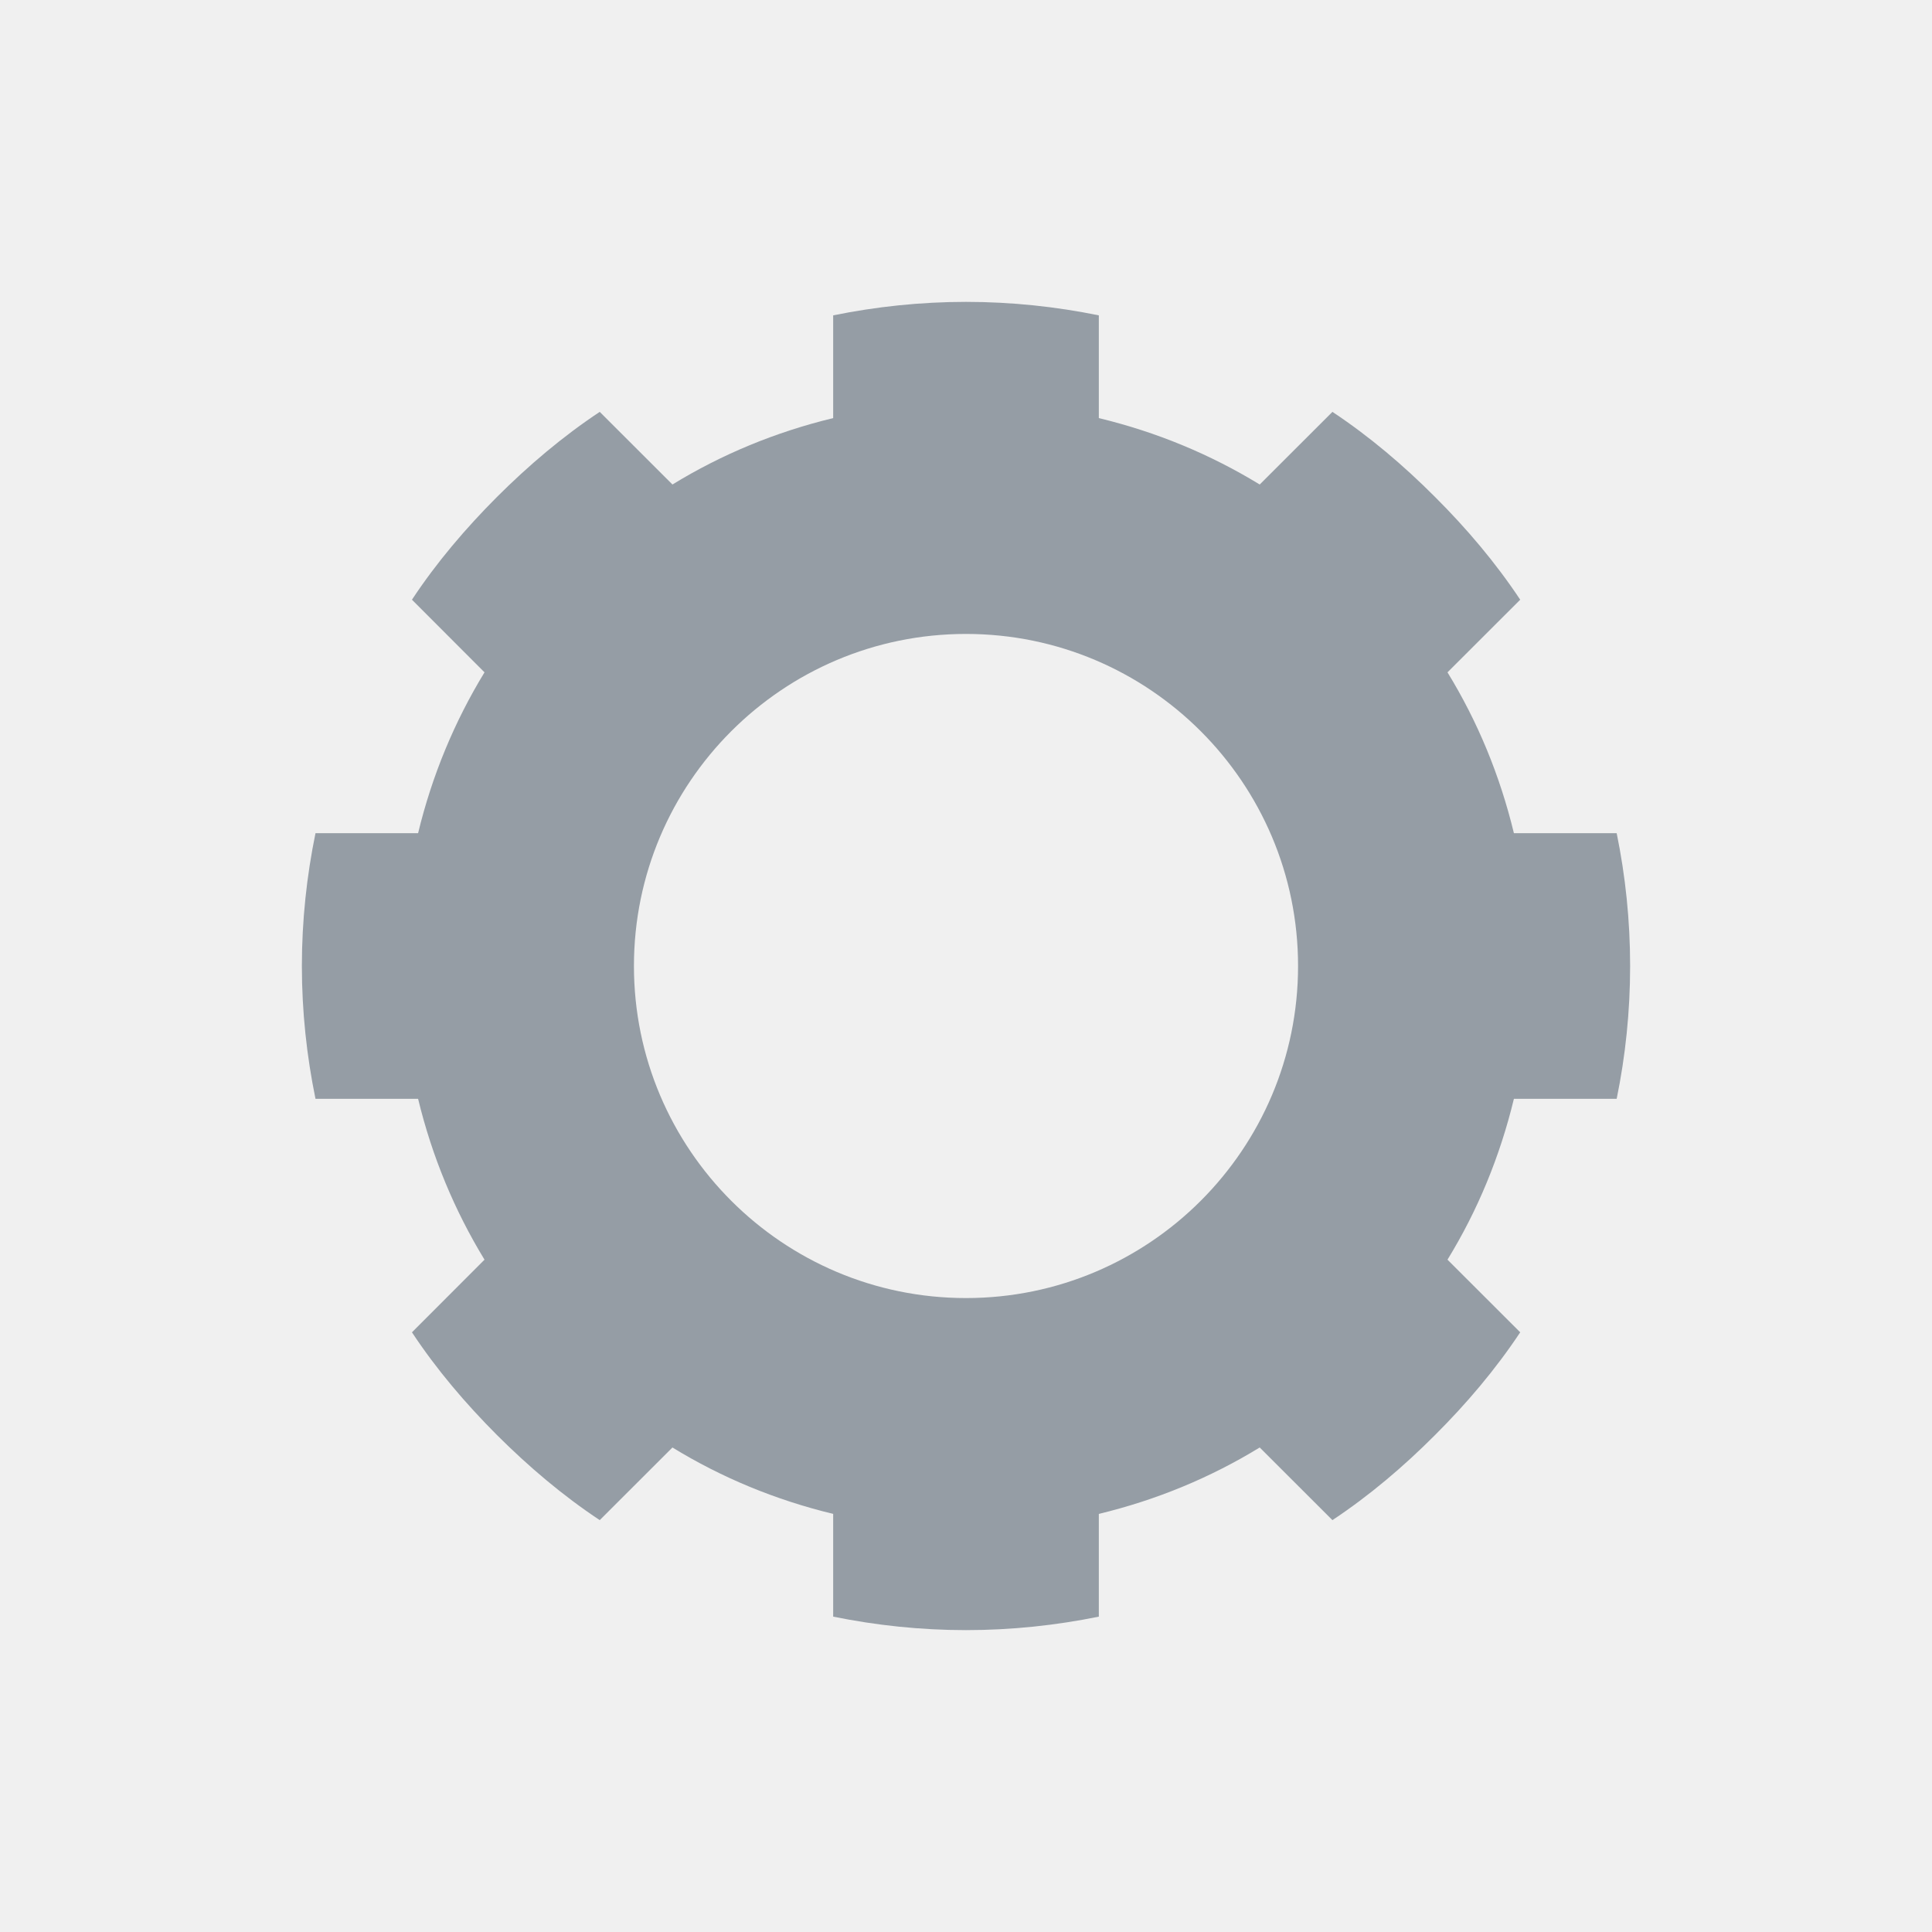
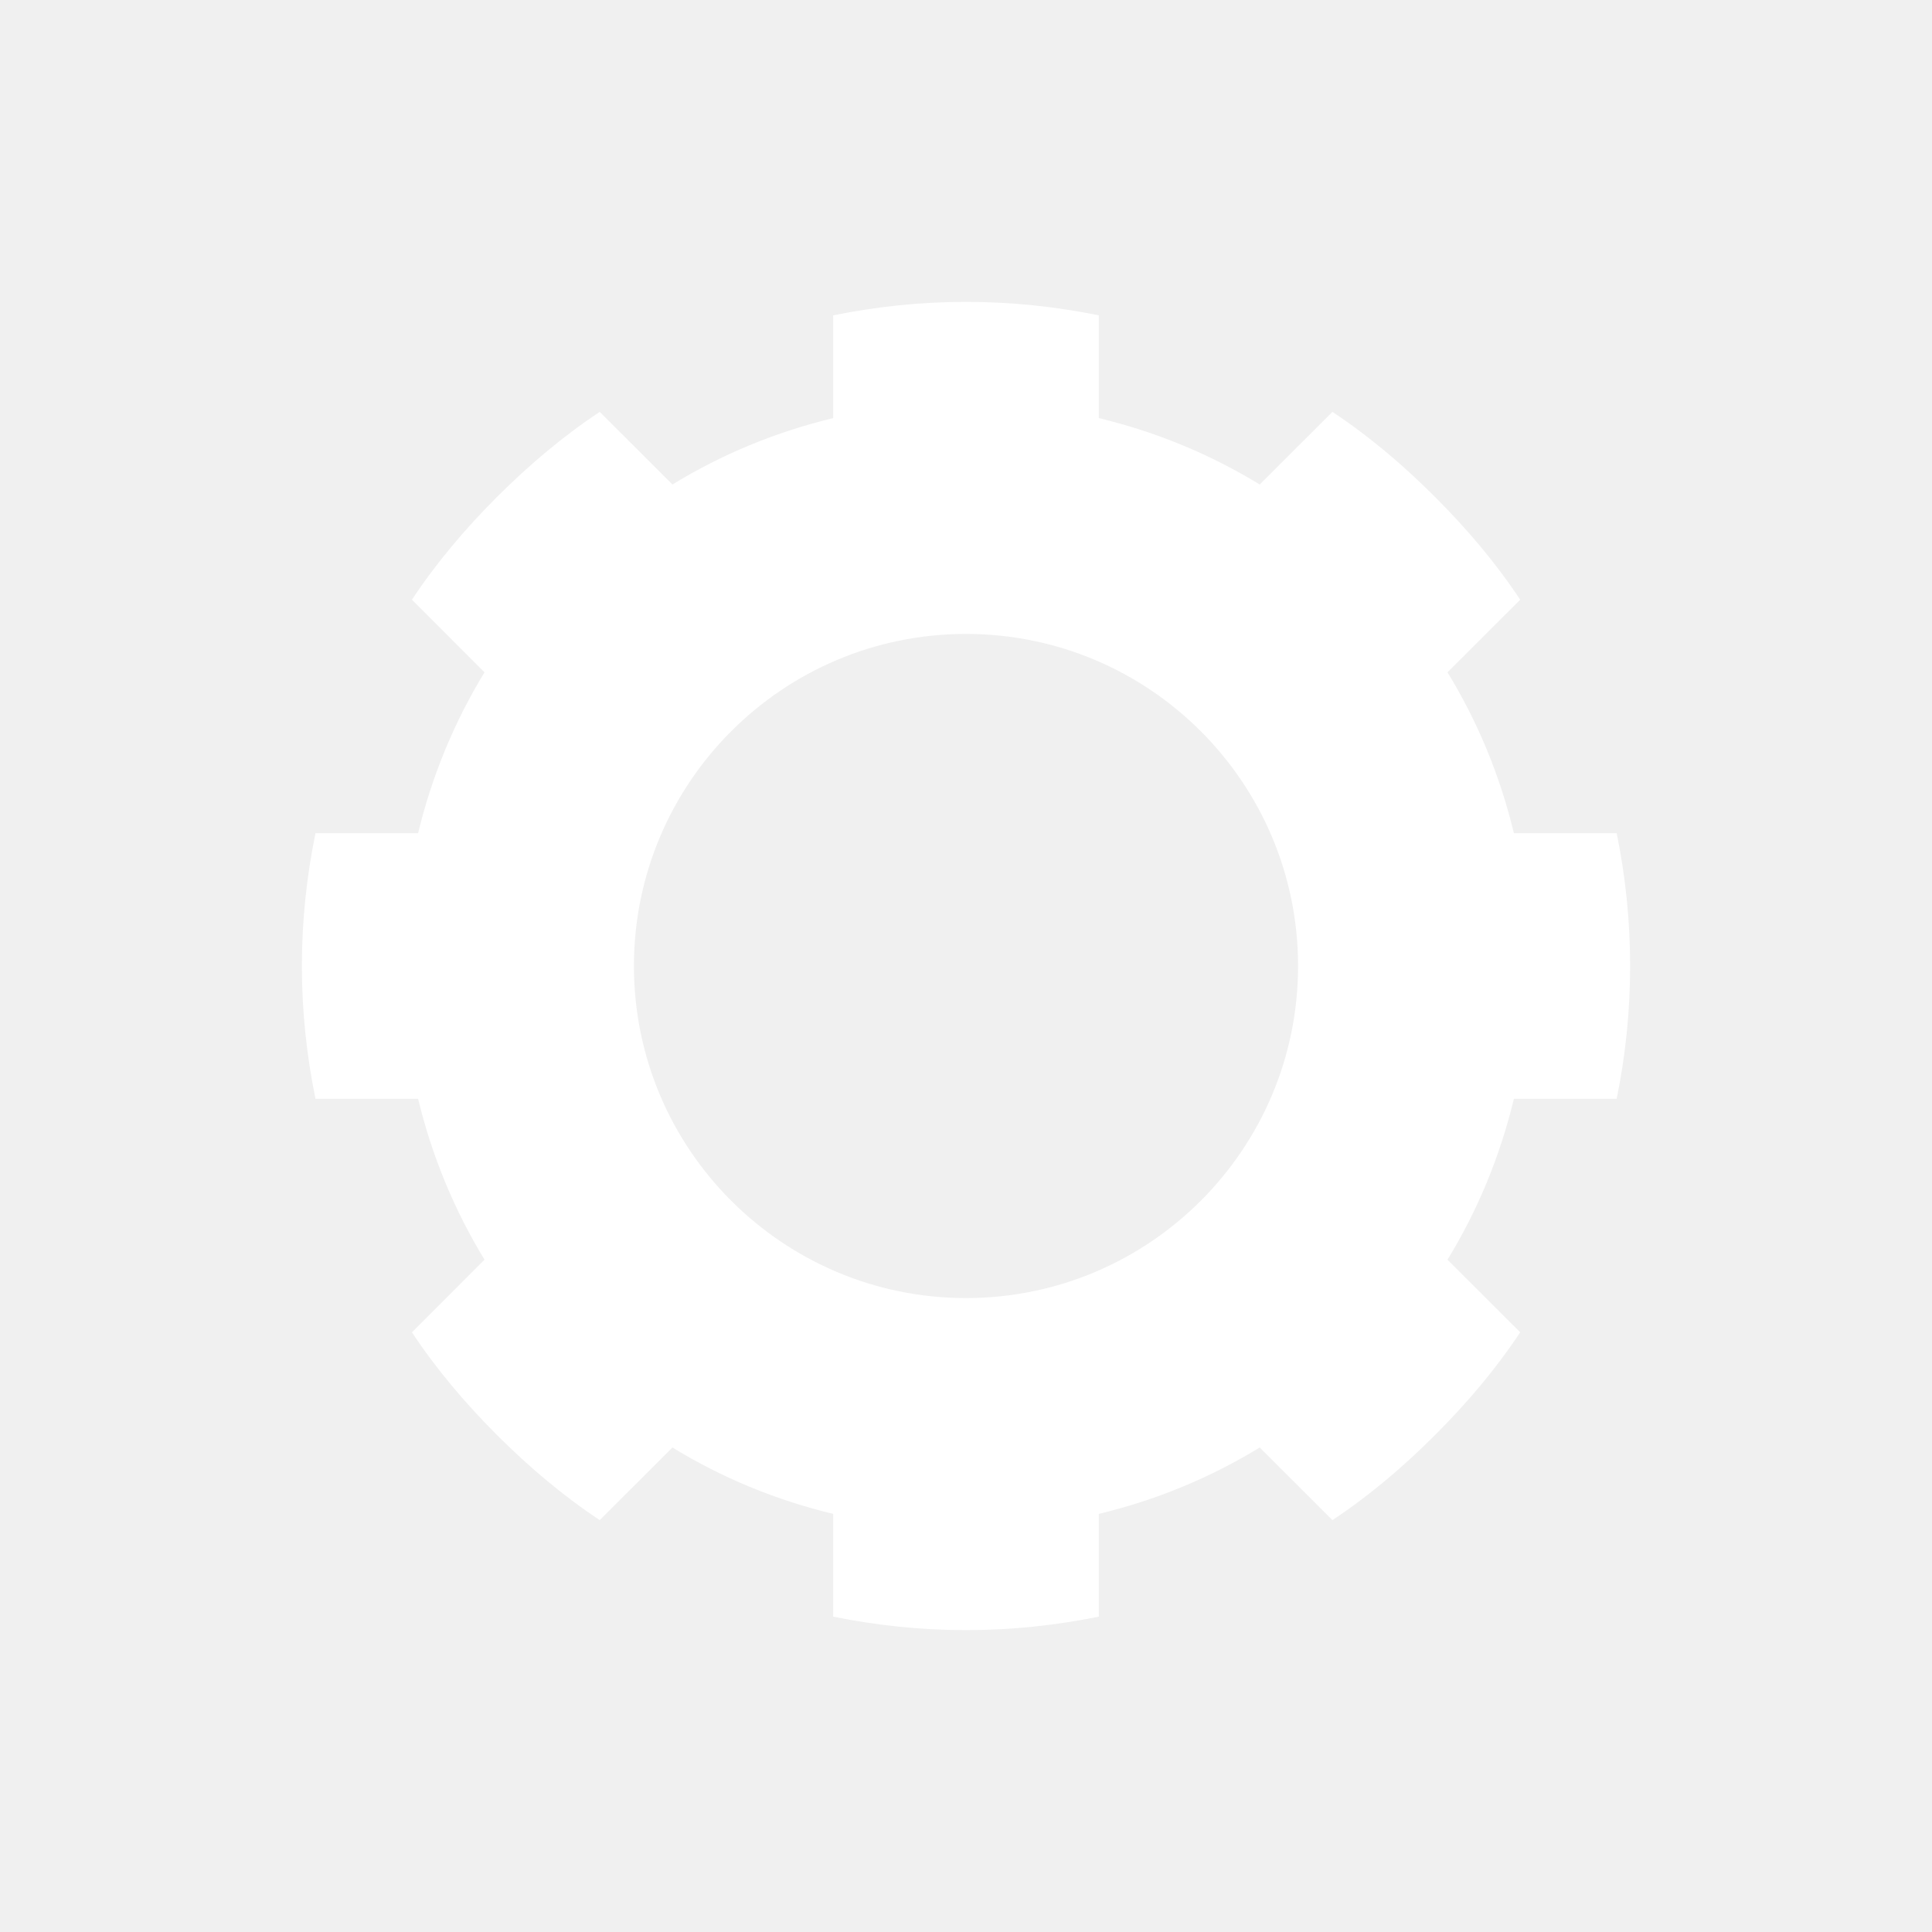
<svg xmlns="http://www.w3.org/2000/svg" width="32" height="32" viewBox="0 0 32 32" version="1.1" id="svg4">
  <defs id="defs8" />
-   <g id="g77">
+   <g id="g16">
    <rect style="fill:none;stroke:none;stroke-width:0.547" id="rect9" width="32" height="32" x="-1.8017577e-07" y="-4.5732116e-09" />
-     <g id="g3518" transform="matrix(0.275,0,0,0.275,-64.685,5.966873)" style="fill:#959da5;fill-opacity:1;stroke:none">
-       <path id="path58241" style="fill:#959da5;fill-opacity:1;stroke:none;stroke-width:2;stroke-linecap:round;stroke-linejoin:round;stroke-dashoffset:162" d="m 293.4,-3.516 c -2.74,0 -5.41,0.287 -8,0.812 v 6.188 c -3.47,0.839 -6.72,2.185 -9.68,4 l -4.38,-4.375 c -2.24,1.486 -4.29,3.23 -6.19,5.125 -1.89,1.895 -3.64,3.945 -5.12,6.188 l 4.37,4.375 c -1.81,2.967 -3.16,6.212 -4,9.687 h -6.18 c -0.53,2.585 -0.82,5.261 -0.82,8 0,2.739 0.29,5.415 0.82,8 h 6.18 c 0.84,3.475 2.19,6.72 4,9.688 l -4.37,4.375 c 1.48,2.242 3.23,4.292 5.12,6.187 1.9,1.895 3.95,3.639 6.19,5.125 l 4.38,-4.375 c 2.96,1.816 6.21,3.161 9.68,4 v 6.188 c 2.59,0.525 5.26,0.812 8,0.812 2.74,0 5.42,-0.287 8,-0.812 v -6.188 c 3.48,-0.839 6.72,-2.184 9.69,-4 l 4.38,4.375 c 2.24,-1.486 4.29,-3.23 6.18,-5.125 1.9,-1.895 3.64,-3.945 5.13,-6.187 l -4.38,-4.375 c 1.82,-2.968 3.16,-6.213 4,-9.688 h 6.19 c 0.53,-2.585 0.81,-5.261 0.81,-8 0,-2.739 -0.28,-5.415 -0.81,-8 h -6.19 c -0.84,-3.475 -2.18,-6.72 -4,-9.687 l 4.38,-4.375 c -1.49,-2.243 -3.23,-4.293 -5.13,-6.188 -1.89,-1.895 -3.94,-3.639 -6.18,-5.125 l -4.38,4.375 c -2.97,-1.815 -6.21,-3.161 -9.69,-4 v -6.188 c -2.58,-0.525 -5.26,-0.812 -8,-0.812 z m 0,20 c 11.04,0 20,8.96 20,20 0,11.04 -8.96,20 -20,20 -11.04,0 -20,-8.96 -20,-20 0,-11.04 8.96,-20 20,-20 z" />
+     <g id="g3518" transform="matrix(0.275,0,0,0.275,-64.685,5.966873)" style="fill:#ffffff;fill-opacity:1;stroke:none">
+       <path id="path58241" style="fill:#ffffff;fill-opacity:1;stroke:none;stroke-width:2;stroke-linecap:round;stroke-linejoin:round;stroke-dashoffset:162" d="m 293.4,-3.516 c -2.74,0 -5.41,0.287 -8,0.812 v 6.188 c -3.47,0.839 -6.72,2.185 -9.68,4 l -4.38,-4.375 c -2.24,1.486 -4.29,3.23 -6.19,5.125 -1.89,1.895 -3.64,3.945 -5.12,6.188 l 4.37,4.375 c -1.81,2.967 -3.16,6.212 -4,9.687 h -6.18 c -0.53,2.585 -0.82,5.261 -0.82,8 0,2.739 0.29,5.415 0.82,8 h 6.18 c 0.84,3.475 2.19,6.72 4,9.688 l -4.37,4.375 c 1.48,2.242 3.23,4.292 5.12,6.187 1.9,1.895 3.95,3.639 6.19,5.125 l 4.38,-4.375 c 2.96,1.816 6.21,3.161 9.68,4 v 6.188 c 2.59,0.525 5.26,0.812 8,0.812 2.74,0 5.42,-0.287 8,-0.812 v -6.188 c 3.48,-0.839 6.72,-2.184 9.69,-4 l 4.38,4.375 c 2.24,-1.486 4.29,-3.23 6.18,-5.125 1.9,-1.895 3.64,-3.945 5.13,-6.187 l -4.38,-4.375 c 1.82,-2.968 3.16,-6.213 4,-9.688 h 6.19 c 0.53,-2.585 0.81,-5.261 0.81,-8 0,-2.739 -0.28,-5.415 -0.81,-8 h -6.19 c -0.84,-3.475 -2.18,-6.72 -4,-9.687 l 4.38,-4.375 c -1.49,-2.243 -3.23,-4.293 -5.13,-6.188 -1.89,-1.895 -3.94,-3.639 -6.18,-5.125 l -4.38,4.375 c -2.97,-1.815 -6.21,-3.161 -9.69,-4 v -6.188 c -2.58,-0.525 -5.26,-0.812 -8,-0.812 z m 0,20 c 11.04,0 20,8.96 20,20 0,11.04 -8.96,20 -20,20 -11.04,0 -20,-8.96 -20,-20 0,-11.04 8.96,-20 20,-20 z" />
    </g>
  </g>
</svg>
